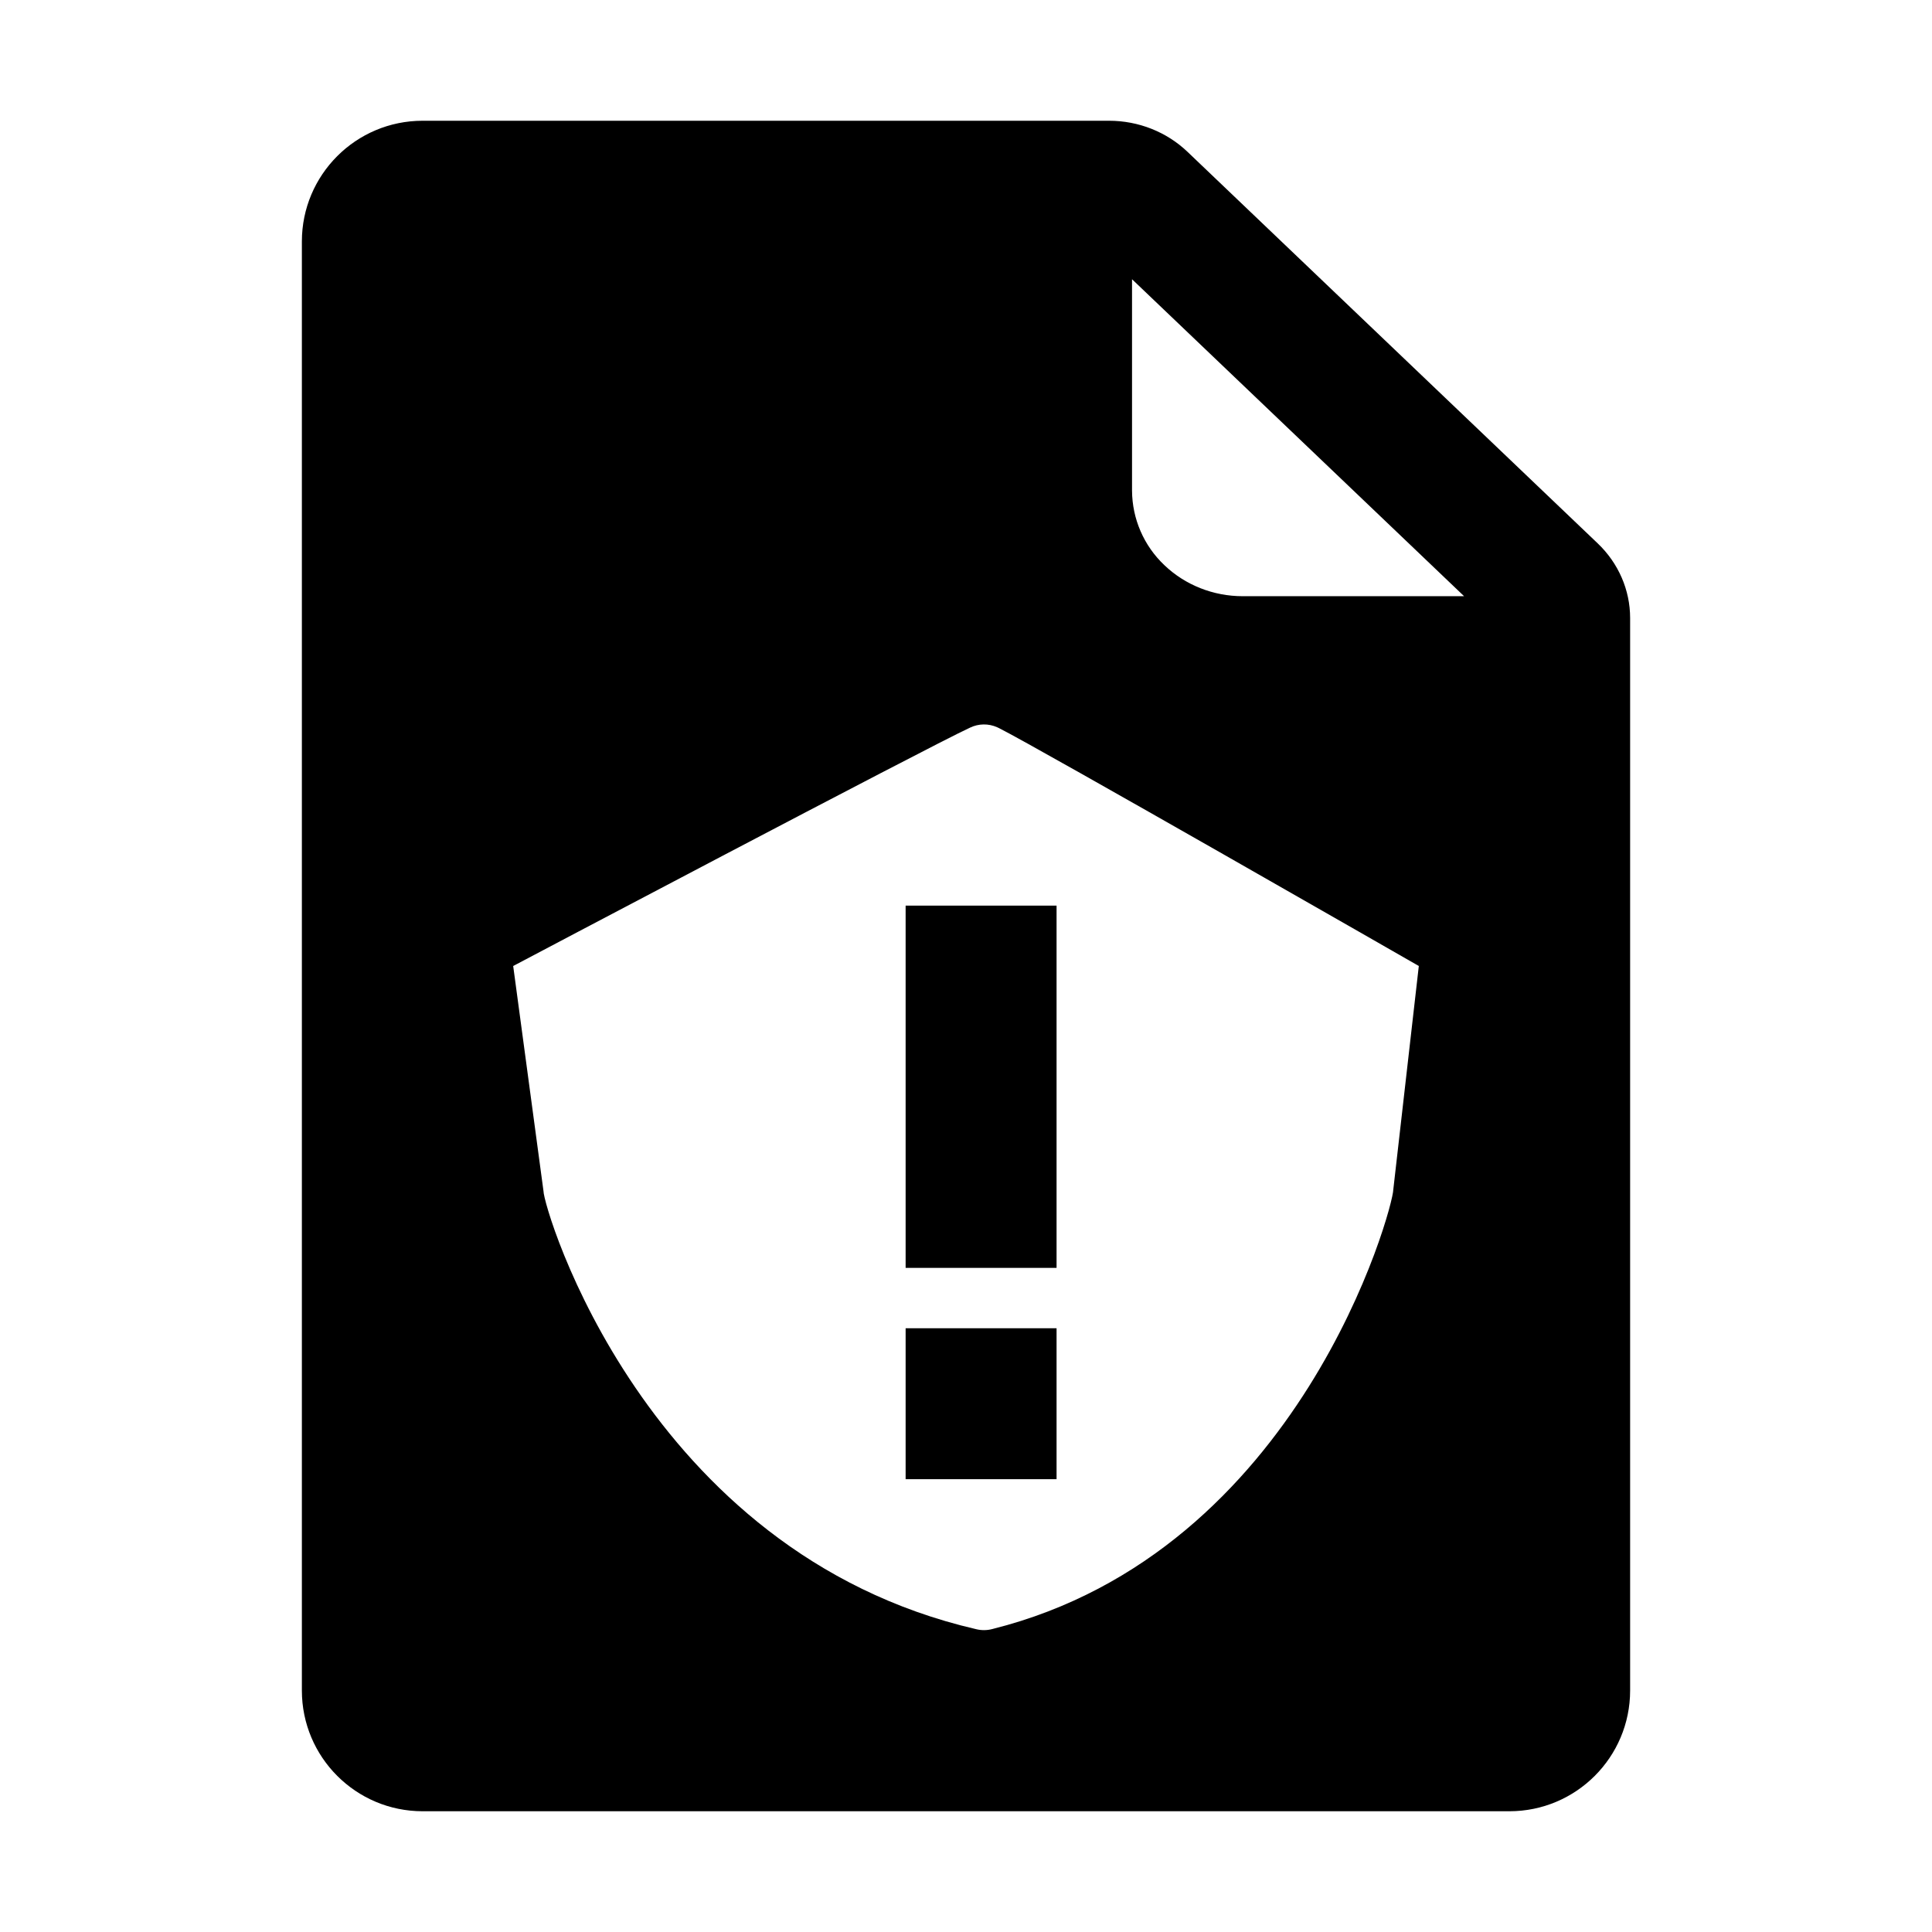
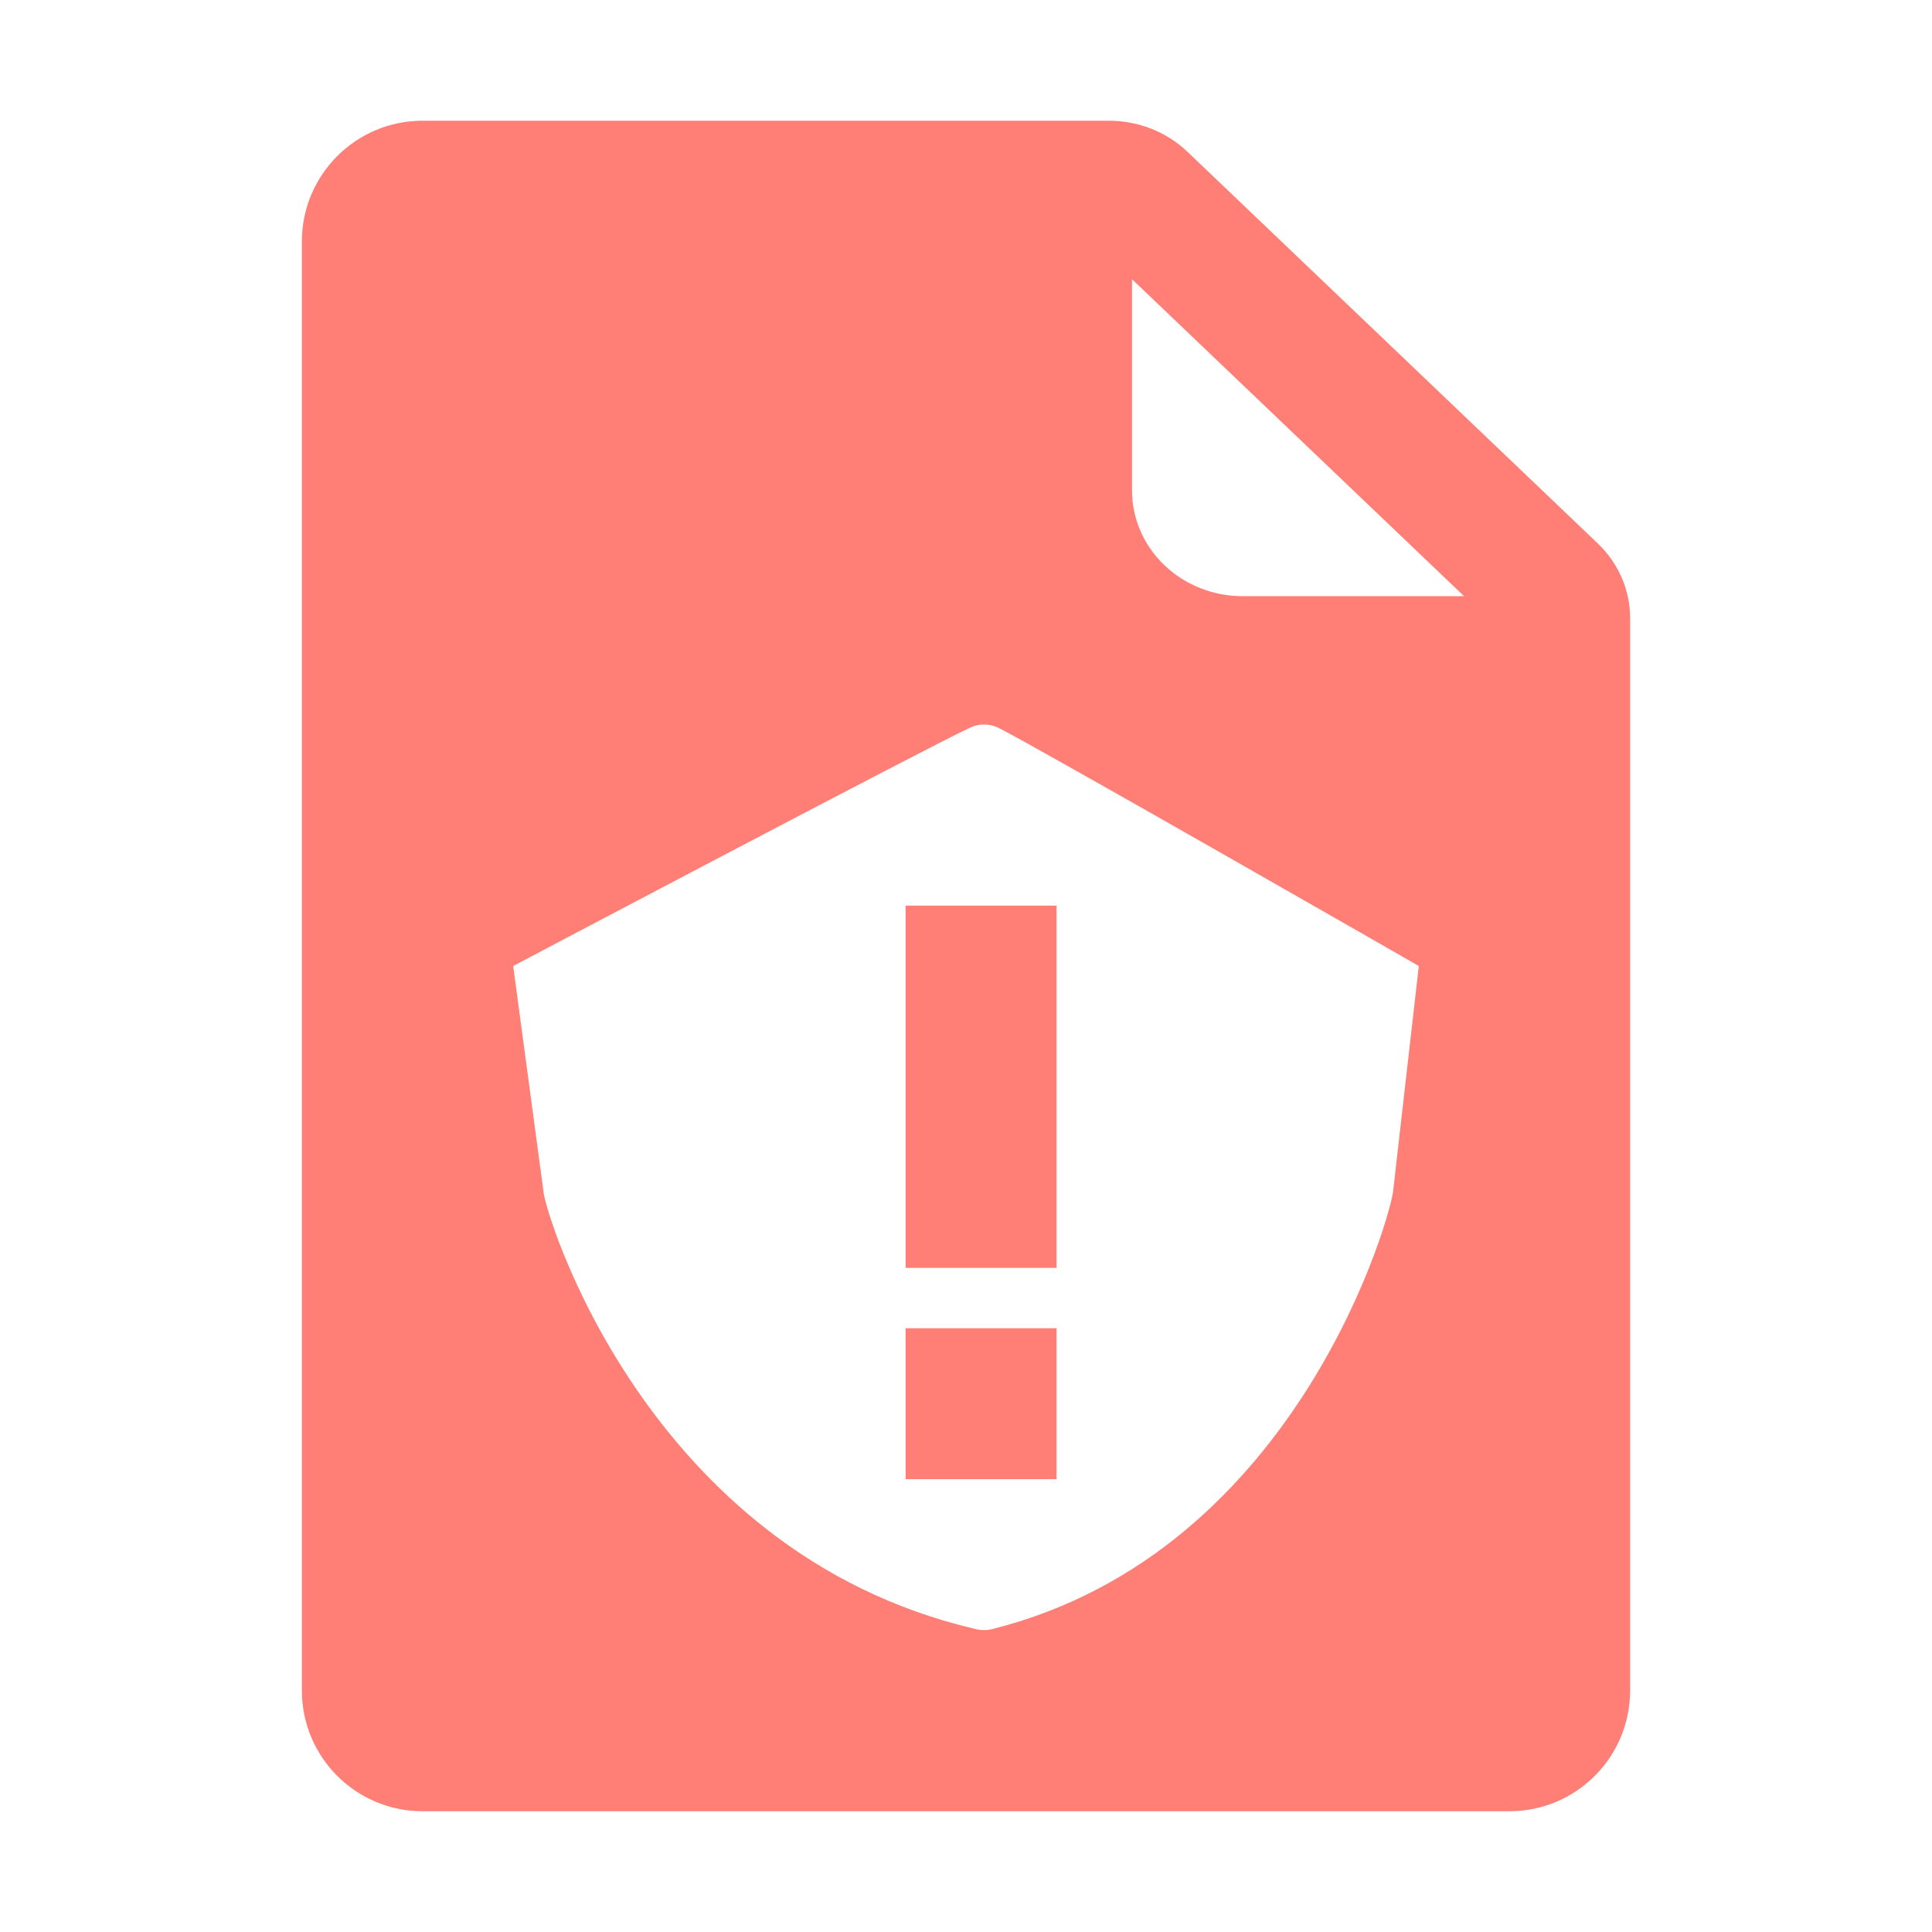
- <svg xmlns="http://www.w3.org/2000/svg" width="32" height="32" viewBox="0 0 32 32">
-   <path d="M15 15h2.5v6H15v-6Zm0 7h2.5v2.5H15V22Z" />
-   <path fill-rule="evenodd" d="M18.37 2c.487 0 .953.185 1.297.513L26.463 9c.344.328.537.773.537 1.237V28a2 2 0 0 1-2 2H7a2 2 0 0 1-2-2V4a2 2 0 0 1 2-2h11.37Zm.38 6.125v-3.5l5.5 5.25h-3.667c-.486 0-.952-.184-1.296-.513a1.71 1.71 0 0 1-.537-1.237Zm-2.205 3.934C17.188 12.38 23.5 16 23.5 16l-.423 3.707c0 .283-1.523 5.992-6.637 7.274a.54.54 0 0 1-.273.003C10.668 25.71 9 20 9.002 19.729L8.5 16s6.867-3.626 7.567-3.948a.533.533 0 0 1 .448-.007l.03.014Z" clip-rule="evenodd" />
+ <svg xmlns="http://www.w3.org/2000/svg" width="32" height="32" viewBox="0 0 32 32" fill="none">
+   <path d="M15 15H17.5V21H15V15Z" fill="#FF7E75" />
+   <path d="M15 22H17.5V24.5H15V22Z" fill="#FF7E75" />
+   <path fill-rule="evenodd" clip-rule="evenodd" d="M18.37 2C18.857 2 19.323 2.185 19.667 2.513L26.463 9C26.807 9.328 27 9.773 27 10.237V28C27 29.105 26.105 30 25 30H7C5.895 30 5 29.105 5 28V4C5 2.895 5.895 2 7 2H18.37ZM18.75 8.125V4.625L24.25 9.875H20.583C20.097 9.875 19.631 9.691 19.287 9.362C18.943 9.034 18.75 8.589 18.75 8.125ZM16.545 12.059C17.188 12.38 23.5 16 23.5 16L23.077 19.707C23.077 19.99 21.554 25.699 16.44 26.981C16.397 26.993 16.351 27 16.304 27C16.258 27 16.212 26.995 16.168 26.984C10.667 25.711 9 20 9.001 19.729L8.5 16C8.5 16 15.368 12.374 16.068 12.052C16.078 12.047 16.088 12.043 16.098 12.039C16.166 12.011 16.238 11.999 16.308 12C16.378 12.001 16.448 12.016 16.516 12.045C16.526 12.05 16.535 12.054 16.545 12.059Z" fill="#FF7E75" />
</svg>
